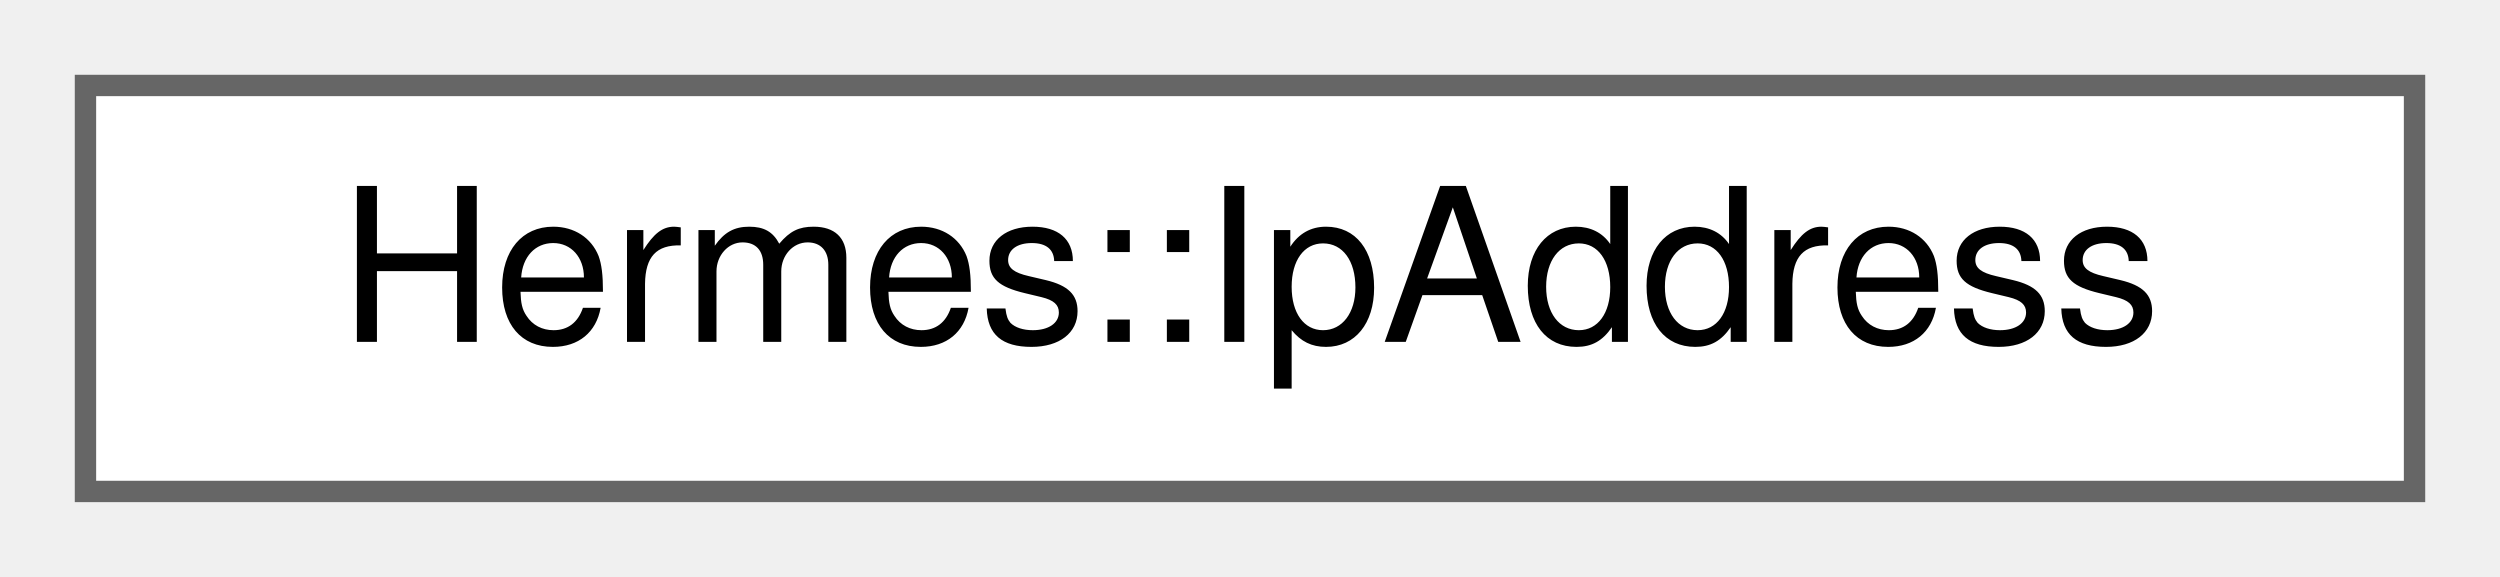
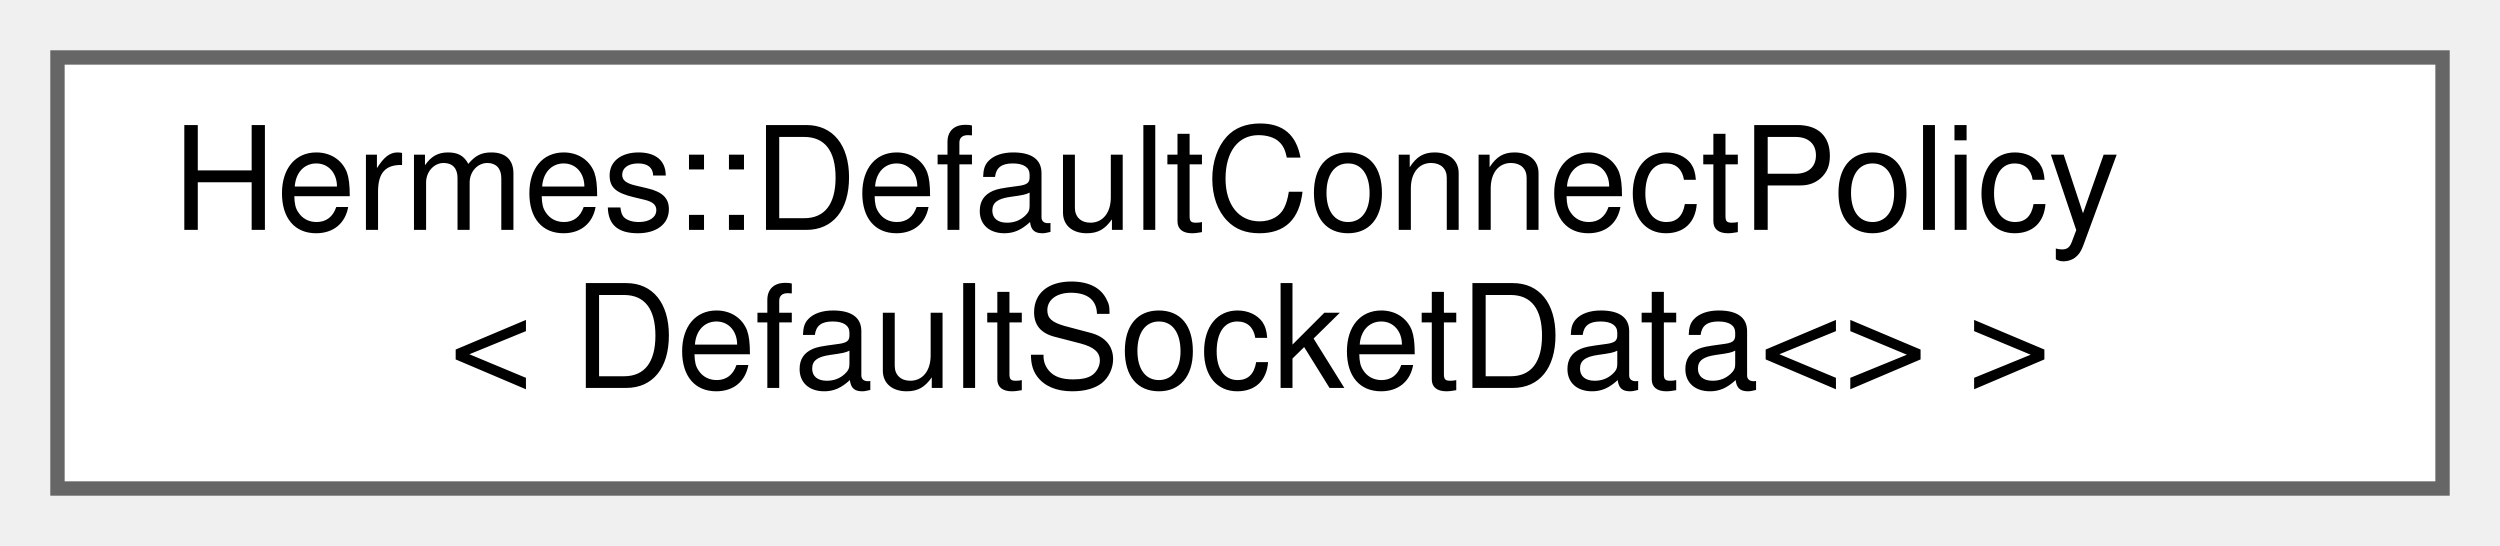
- <svg xmlns="http://www.w3.org/2000/svg" xmlns:xlink="http://www.w3.org/1999/xlink" width="117pt" height="27pt" viewBox="0.00 0.00 117.00 27.00">
-   <g id="graph0" class="graph" transform="scale(1 1) rotate(0) translate(4 23)">
+ <svg xmlns="http://www.w3.org/2000/svg" xmlns:xlink="http://www.w3.org/1999/xlink" width="174pt" height="38pt" viewBox="0.00 0.00 174.00 38.00">
+   <g id="graph0" class="graph" transform="scale(1 1) rotate(0) translate(4 34)">
    <g id="Node000000" class="node">
      <g id="a_Node000000">
-         <a xlink:href="struct_hermes_1_1_ip_address.html" target="_top" xlink:title=" ">
-           <polygon fill="white" stroke="#666666" points="109,-19 0,-19 0,0 109,0 109,-19" />
-           <text text-anchor="middle" x="54.5" y="-7" font-family="Helvetica,sans-Serif" font-size="10.00">Hermes::IpAddress</text>
+         <a xlink:href="struct_hermes_1_1_default_connect_policy.html" target="_top" xlink:title=" ">
+           <polygon fill="white" stroke="#666666" points="166,-30 0,-30 0,0 166,0 166,-30" />
+           <text text-anchor="start" x="8" y="-18" font-family="Helvetica,sans-Serif" font-size="10.00">Hermes::DefaultConnectPolicy</text>
+           <text text-anchor="middle" x="83" y="-7" font-family="Helvetica,sans-Serif" font-size="10.00">&lt; DefaultSocketData&lt;&gt; &gt;</text>
        </a>
      </g>
    </g>
  </g>
</svg>
